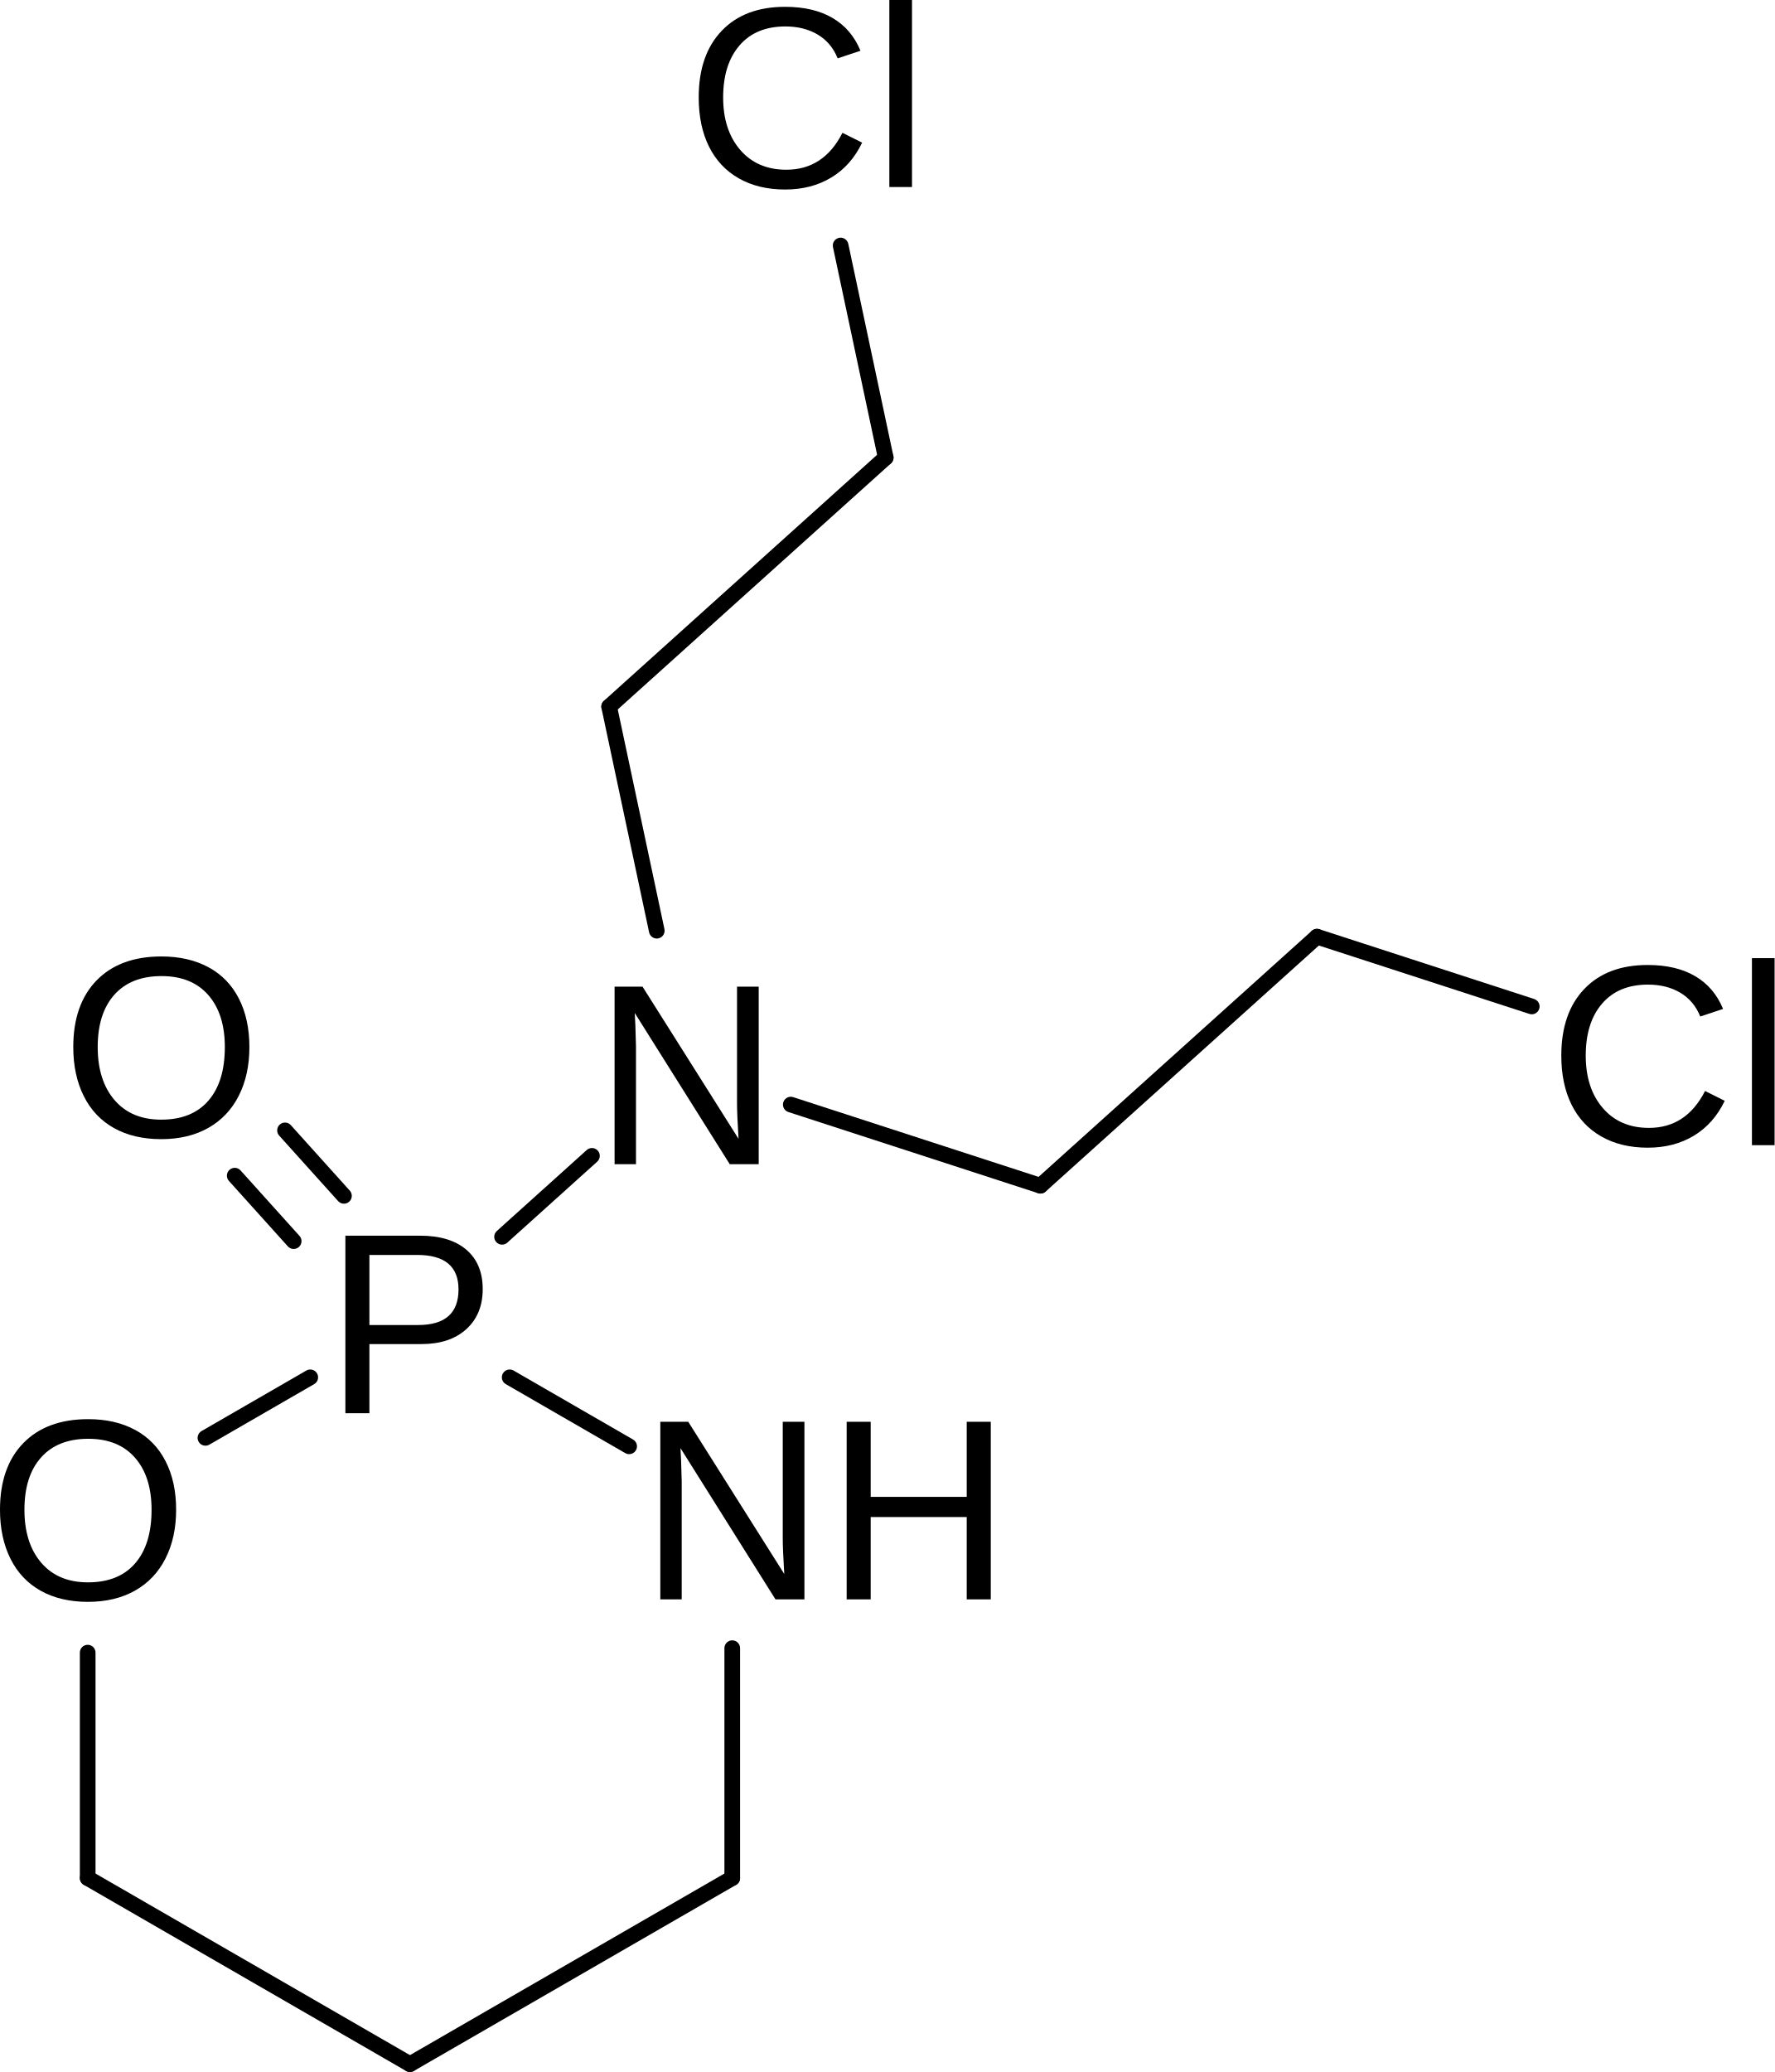
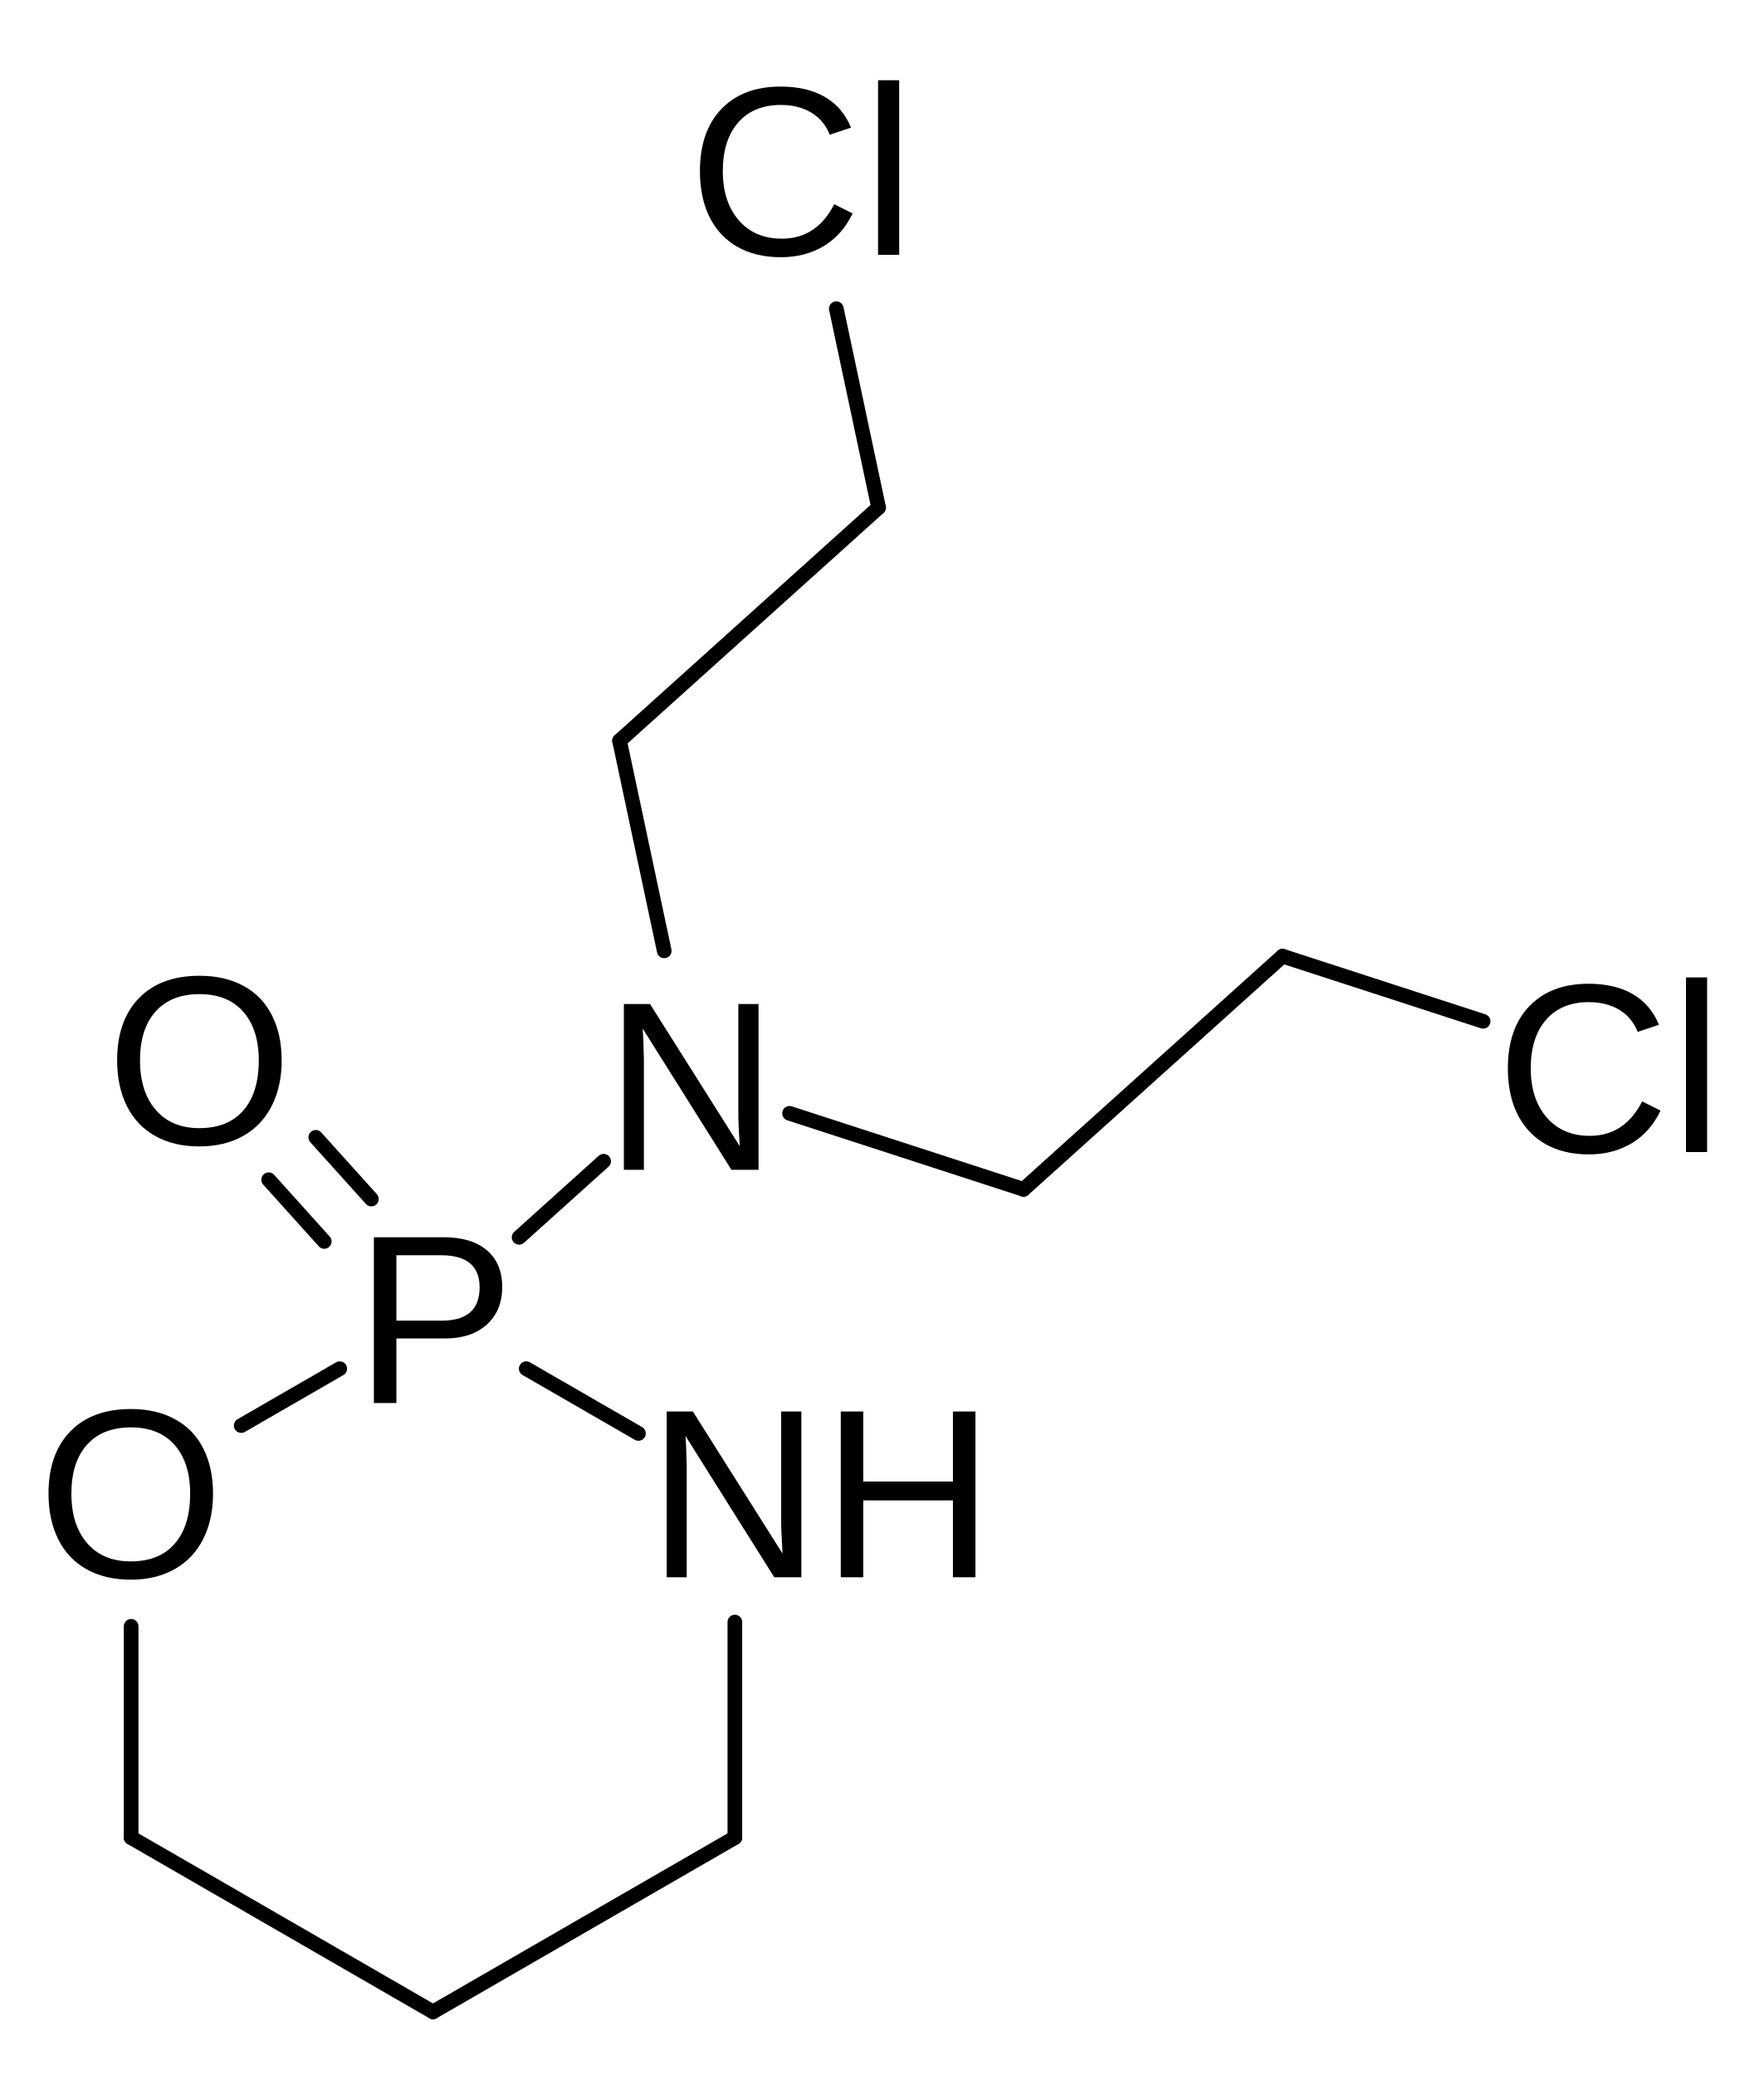
- <svg xmlns="http://www.w3.org/2000/svg" width="300" stroke-miterlimit="10" font-weight="normal" height="350.195" font-style="normal" font-size="12px" version="1.1" id="svg114" style="font-style:normal;font-weight:normal;font-size:12px;font-family:Dialog;color-interpolation:auto;fill:#000000;fill-opacity:1;stroke:#000000;stroke-width:1;stroke-linecap:square;stroke-linejoin:miter;stroke-miterlimit:10;stroke-dasharray:none;stroke-dashoffset:0;stroke-opacity:1;color-rendering:auto;image-rendering:auto;shape-rendering:auto;text-rendering:auto">
+ <svg xmlns="http://www.w3.org/2000/svg" fill-opacity="1" color-rendering="auto" color-interpolation="auto" text-rendering="auto" stroke="black" stroke-linecap="square" width="300" stroke-miterlimit="10" shape-rendering="auto" stroke-opacity="1" fill="black" stroke-dasharray="none" font-weight="normal" stroke-width="1" height="353" font-family="'Dialog'" font-style="normal" stroke-linejoin="miter" font-size="12px" stroke-dashoffset="0" image-rendering="auto">
  <defs id="genericDefs" />
-   <g id="g112" transform="matrix(0.4450963,0,0,0.4450963,-8.886971,-14.11724)">
-     <defs id="136913609911-defs1">
-       <clipPath clipPathUnits="userSpaceOnUse" id="1369136099107-clipPath1">
-         <path d="M 0,0 H 715 V 840 H 0 Z" id="path3" />
+   <g>
+     <defs id="1369136099874-defs1">
+       <clipPath clipPathUnits="userSpaceOnUse" id="1369136099657-clipPath1">
+         <path d="M0 0 L300 0 L300 353 L0 353 L0 0 Z" />
      </clipPath>
-       <clipPath clipPathUnits="userSpaceOnUse" id="1369136099498-clipPath1">
-         <path d="m -143.089,-476.357 h 715 v 840 h -715 z" id="path6" />
+       <clipPath clipPathUnits="userSpaceOnUse" id="136913609999-clipPath1">
+         <path d="M-60.237 -199.683 L239.763 -199.683 L239.763 153.317 L-60.237 153.317 L-60.237 -199.683 Z" />
      </clipPath>
-       <clipPath clipPathUnits="userSpaceOnUse" id="1369136099397-clipPath1">
-         <path d="m -15.325,-547.024 h 715 v 840 h -715 z" id="path9" />
+       <clipPath clipPathUnits="userSpaceOnUse" id="1369136099454-clipPath1">
+         <path d="M-6.314 -229.328 L293.686 -229.328 L293.686 123.672 L-6.314 123.672 L-6.314 -229.328 Z" />
      </clipPath>
-       <clipPath clipPathUnits="userSpaceOnUse" id="1369136099603-clipPath1">
-         <path d="m -262.696,-547.024 h 715 v 840 h -715 z" id="path12" />
+       <clipPath clipPathUnits="userSpaceOnUse" id="1369136099986-clipPath1">
+         <path d="M-110.043 -229.328 L189.957 -229.328 L189.957 123.672 L-110.043 123.672 L-110.043 -229.328 Z" />
      </clipPath>
-       <clipPath clipPathUnits="userSpaceOnUse" id="1369136099856-clipPath1">
-         <path d="m -43.152,-371.326 h 715 v 840 h -715 z" id="path15" />
+       <clipPath clipPathUnits="userSpaceOnUse" id="1369136099619-clipPath1">
+         <path d="M-17.987 -155.623 L282.013 -155.623 L282.013 197.377 L-17.987 197.377 L-17.987 -155.623 Z" />
      </clipPath>
-       <clipPath clipPathUnits="userSpaceOnUse" id="1369136099627-clipPath1">
-         <path d="m -245.33,-381.787 h 715 v 840 h -715 z" id="path18" />
+       <clipPath clipPathUnits="userSpaceOnUse" id="1369136099932-clipPath1">
+         <path d="M-102.758 -160.011 L197.242 -160.011 L197.242 192.989 L-102.758 192.989 L-102.758 -160.011 Z" />
      </clipPath>
-       <clipPath clipPathUnits="userSpaceOnUse" id="1369136099724-clipPath1">
-         <path d="m -607.941,-374.565 h 715 v 840 h -715 z" id="path21" />
+       <clipPath clipPathUnits="userSpaceOnUse" id="1369136099156-clipPath1">
+         <path d="M-254.405 -156.981 L45.595 -156.981 L45.595 196.019 L-254.405 196.019 L-254.405 -156.981 Z" />
      </clipPath>
-       <clipPath clipPathUnits="userSpaceOnUse" id="1369136099784-clipPath1">
-         <path d="m -280.341,-10.729 h 715 v 840 h -715 z" id="path24" />
+       <clipPath clipPathUnits="userSpaceOnUse" id="1369136099777-clipPath1">
+         <path d="M-116.977 -4.353 L183.023 -4.353 L183.023 348.647 L-116.977 348.647 L-116.977 -4.353 Z" />
      </clipPath>
    </defs>
-     <g id="g30" style="text-rendering:geometricPrecision">
-       <path d="m 139.286,557.296 v 0 l -39.809,22.984 c -1.423,0.821 -3.241,0.334 -4.063,-1.089 -0.821,-1.423 -0.334,-3.241 1.089,-4.063 v 0 l 39.809,-22.984 c 1.423,-0.821 3.241,-0.334 4.063,1.089 0.821,1.423 0.334,3.242 -1.089,4.063 z" clip-path="url(#1369136099107-clipPath1)" id="path28" style="stroke:none" />
+     <g text-rendering="geometricPrecision">
+       <path d="M58.415 233.92 L58.415 233.92 L41.651 243.599 C41.054 243.944 40.291 243.739 39.946 243.143 C39.602 242.546 39.806 241.783 40.403 241.438 L40.403 241.438 L57.168 231.759 C57.764 231.415 58.527 231.619 58.872 232.216 C59.216 232.812 59.012 233.576 58.415 233.92 Z" stroke="none" clip-path="url(#1369136099657-clipPath1)" />
    </g>
-     <g id="g34" style="text-rendering:geometricPrecision">
-       <path d="m 56.244,659.257 v 0 85.603 c 0,1.643 -1.332,2.974 -2.974,2.974 -1.643,0 -2.974,-1.332 -2.974,-2.974 v 0 -85.603 c 0,-1.643 1.332,-2.974 2.974,-2.974 1.643,0 2.974,1.332 2.974,2.974 z" clip-path="url(#1369136099107-clipPath1)" id="path32" style="stroke:none" />
+     <g text-rendering="geometricPrecision">
+       <path d="M23.554 276.666 L23.554 276.666 L23.554 312.618 C23.554 313.307 22.995 313.865 22.306 313.865 C21.617 313.865 21.058 313.307 21.058 312.618 L21.058 312.618 L21.058 276.666 C21.058 275.977 21.617 275.418 22.306 275.418 C22.995 275.418 23.554 275.977 23.554 276.666 Z" stroke="none" clip-path="url(#1369136099657-clipPath1)" />
    </g>
-     <g id="g38" style="text-rendering:geometricPrecision">
-       <path d="m 54.757,742.284 v 0 l 122.397,70.668 c 1.423,0.821 1.91,2.64 1.089,4.063 -0.821,1.422 -2.64,1.91 -4.063,1.089 v 0 L 51.783,747.436 c -1.423,-0.821 -1.91,-2.64 -1.089,-4.063 0.821,-1.423 2.64,-1.91 4.063,-1.089 z" clip-path="url(#1369136099107-clipPath1)" id="path36" style="stroke:none" />
+     <g text-rendering="geometricPrecision">
+       <path d="M22.93 311.537 L22.93 311.537 L74.275 341.182 C74.872 341.527 75.076 342.29 74.732 342.887 C74.387 343.483 73.624 343.688 73.028 343.343 L73.028 343.343 L21.682 313.698 C21.085 313.354 20.881 312.591 21.226 311.994 C21.57 311.397 22.333 311.193 22.93 311.537 Z" stroke="none" clip-path="url(#1369136099657-clipPath1)" />
    </g>
-     <g id="g42" style="text-rendering:geometricPrecision">
-       <path d="m 174.18,812.952 v 0 l 122.397,-70.668 c 1.423,-0.821 3.241,-0.334 4.063,1.089 0.821,1.423 0.334,3.241 -1.089,4.063 v 0 l -122.397,70.668 c -1.423,0.821 -3.241,0.334 -4.063,-1.089 -0.821,-1.423 -0.334,-3.242 1.089,-4.063 z" clip-path="url(#1369136099107-clipPath1)" id="path40" style="stroke:none" />
+     <g text-rendering="geometricPrecision">
+       <path d="M73.028 341.182 L73.028 341.182 L124.373 311.537 C124.969 311.193 125.732 311.397 126.077 311.994 C126.421 312.591 126.217 313.354 125.62 313.698 L125.62 313.698 L74.275 343.343 C73.678 343.688 72.915 343.483 72.571 342.887 C72.226 342.29 72.431 341.527 73.028 341.182 Z" stroke="none" clip-path="url(#1369136099657-clipPath1)" />
    </g>
-     <g id="g46" style="text-rendering:geometricPrecision">
-       <path d="m 295.089,744.86 v 0 -87.3 c 0,-1.643 1.331,-2.974 2.974,-2.974 1.643,0 2.974,1.331 2.974,2.974 v 0 87.3 c 0,1.643 -1.332,2.974 -2.974,2.974 -1.643,0 -2.974,-1.332 -2.974,-2.974 z" clip-path="url(#1369136099107-clipPath1)" id="path44" style="stroke:none" />
+     <g text-rendering="geometricPrecision">
+       <path d="M123.749 312.618 L123.749 312.618 L123.749 275.945 C123.749 275.256 124.307 274.698 124.996 274.698 C125.686 274.698 126.244 275.256 126.244 275.945 L126.244 275.945 L126.244 312.618 C126.244 313.307 125.686 313.865 124.996 313.865 C124.307 313.865 123.749 313.307 123.749 312.618 Z" stroke="none" clip-path="url(#1369136099657-clipPath1)" />
    </g>
-     <g id="g50" style="text-rendering:geometricPrecision">
-       <path d="m 215.022,552.145 v 0 l 45.371,26.196 c 1.423,0.821 1.91,2.64 1.089,4.063 -0.821,1.423 -2.64,1.91 -4.063,1.089 v 0 l -45.372,-26.196 c -1.423,-0.821 -1.91,-2.64 -1.089,-4.063 0.821,-1.422 2.64,-1.91 4.063,-1.089 z" clip-path="url(#1369136099107-clipPath1)" id="path48" style="stroke:none" />
+     <g text-rendering="geometricPrecision">
+       <path d="M90.135 231.759 L90.135 231.759 L109.221 242.779 C109.818 243.124 110.023 243.887 109.678 244.483 C109.334 245.08 108.57 245.285 107.974 244.94 L107.974 244.94 L88.887 233.92 C88.291 233.576 88.086 232.812 88.431 232.216 C88.775 231.619 89.538 231.415 90.135 231.759 Z" stroke="none" clip-path="url(#1369136099657-clipPath1)" />
    </g>
-     <g id="g54" style="text-rendering:geometricPrecision">
-       <path d="m 129.292,504.999 c 1.099,1.221 2.98,1.319 4.2,0.22 1.221,-1.099 1.319,-2.98 0.22,-4.2 l -22.389,-24.865 c -1.099,-1.221 -2.98,-1.319 -4.2,-0.22 -1.221,1.099 -1.319,2.98 -0.22,4.2 z m 19.096,-17.195 c 1.099,1.221 2.98,1.319 4.2,0.22 1.221,-1.099 1.319,-2.98 0.22,-4.2 l -22.389,-24.865 c -1.099,-1.221 -2.98,-1.319 -4.2,-0.22 -1.221,1.099 -1.319,2.98 -0.22,4.2 z" clip-path="url(#1369136099107-clipPath1)" id="path52" style="stroke:none" />
+     <g text-rendering="geometricPrecision">
+       <path d="M54.23 212.033 C54.691 212.545 55.48 212.586 55.992 212.125 C56.504 211.664 56.546 210.875 56.084 210.363 L46.628 199.861 C46.167 199.349 45.378 199.307 44.866 199.768 C44.354 200.23 44.313 201.018 44.774 201.53 ZM62.241 204.82 C62.702 205.332 63.491 205.373 64.003 204.912 C64.515 204.451 64.556 203.662 64.096 203.15 L54.639 192.648 C54.178 192.136 53.389 192.094 52.877 192.555 C52.365 193.016 52.324 193.805 52.785 194.317 Z" stroke="none" clip-path="url(#1369136099657-clipPath1)" />
    </g>
-     <g id="g58" style="text-rendering:geometricPrecision">
-       <path d="m 208.651,499.156 v 0 L 242.794,468.413 c 1.221,-1.099 3.101,-1.001 4.2,0.22 1.099,1.221 1.001,3.101 -0.22,4.2 v 0 l -34.143,30.743 c -1.221,1.099 -3.101,1.001 -4.2,-0.22 -1.099,-1.221 -1,-3.101 0.22,-4.2 z" clip-path="url(#1369136099107-clipPath1)" id="path56" style="stroke:none" />
+     <g text-rendering="geometricPrecision">
+       <path d="M87.462 209.569 L87.462 209.569 L101.839 196.624 C102.351 196.163 103.139 196.204 103.601 196.716 C104.062 197.228 104.02 198.017 103.508 198.478 L103.508 198.478 L89.132 211.423 C88.619 211.884 87.831 211.843 87.37 211.331 C86.908 210.819 86.95 210.03 87.462 209.569 Z" stroke="none" clip-path="url(#1369136099657-clipPath1)" />
    </g>
-     <g id="g62" style="text-rendering:geometricPrecision">
-       <path d="m 266.489,385.748 v 0 l -18.086,-85.087 c -0.342,-1.607 0.684,-3.186 2.291,-3.528 1.607,-0.342 3.186,0.684 3.527,2.291 v 0 l 18.086,85.087 c 0.342,1.607 -0.684,3.186 -2.291,3.527 -1.607,0.342 -3.186,-0.684 -3.527,-2.291 z" clip-path="url(#1369136099107-clipPath1)" id="path60" style="stroke:none" />
+     <g text-rendering="geometricPrecision">
+       <path d="M111.762 162.021 L111.762 162.021 L104.164 126.277 C104.021 125.603 104.451 124.94 105.125 124.797 C105.799 124.654 106.462 125.084 106.605 125.758 L106.605 125.758 L114.203 161.502 C114.346 162.176 113.916 162.839 113.242 162.982 C112.568 163.125 111.905 162.695 111.762 162.021 Z" stroke="none" clip-path="url(#1369136099657-clipPath1)" />
    </g>
-     <g id="g66" style="text-rendering:geometricPrecision">
-       <path d="m 321.217,448.325 v 0 l 94.814,30.807 c 1.562,0.508 2.417,2.186 1.909,3.748 -0.507,1.562 -2.185,2.417 -3.748,1.909 v 0 l -94.814,-30.807 c -1.562,-0.508 -2.417,-2.186 -1.909,-3.748 0.508,-1.562 2.186,-2.417 3.748,-1.909 z" clip-path="url(#1369136099107-clipPath1)" id="path64" style="stroke:none" />
+     <g text-rendering="geometricPrecision">
+       <path d="M134.682 188.213 L134.682 188.213 L174.484 201.145 C175.139 201.358 175.498 202.062 175.285 202.718 C175.072 203.373 174.368 203.732 173.713 203.518 L173.713 203.518 L133.911 190.586 C133.256 190.373 132.897 189.669 133.11 189.014 C133.323 188.359 134.027 188 134.682 188.213 Z" stroke="none" clip-path="url(#1369136099657-clipPath1)" />
    </g>
-     <g id="g70" style="text-rendering:geometricPrecision">
-       <path d="m 413.122,479.751 v 0 l 105.03,-94.57 c 1.221,-1.099 3.101,-1 4.2,0.22 1.099,1.221 1,3.101 -0.22,4.2 v 0 l -105.031,94.57 c -1.221,1.099 -3.101,1.001 -4.2,-0.22 -1.099,-1.221 -1,-3.101 0.22,-4.2 z" clip-path="url(#1369136099107-clipPath1)" id="path68" style="stroke:none" />
+     <g text-rendering="geometricPrecision">
+       <path d="M173.263 201.405 L173.263 201.405 L217.324 161.733 C217.836 161.272 218.625 161.313 219.086 161.825 C219.547 162.337 219.505 163.126 218.993 163.587 L218.993 163.587 L174.933 203.259 C174.421 203.72 173.632 203.679 173.171 203.167 C172.71 202.655 172.751 201.866 173.263 201.405 Z" stroke="none" clip-path="url(#1369136099657-clipPath1)" />
    </g>
-     <g id="g74" style="text-rendering:geometricPrecision">
-       <path d="m 249.322,297.833 v 0 l 105.031,-94.57 c 1.221,-1.099 3.101,-1.001 4.2,0.22 1.099,1.221 1,3.101 -0.22,4.2 v 0 l -105.03,94.57 c -1.221,1.099 -3.101,1.001 -4.2,-0.22 -1.099,-1.221 -1,-3.101 0.22,-4.2 z" clip-path="url(#1369136099107-clipPath1)" id="path72" style="stroke:none" />
+     <g text-rendering="geometricPrecision">
+       <path d="M104.55 125.09 L104.55 125.09 L148.61 85.418 C149.122 84.957 149.911 84.999 150.372 85.511 C150.833 86.023 150.792 86.812 150.28 87.273 L150.28 87.273 L106.219 126.945 C105.707 127.406 104.918 127.365 104.457 126.852 C103.996 126.34 104.038 125.551 104.55 125.09 Z" stroke="none" clip-path="url(#1369136099657-clipPath1)" />
    </g>
-     <g id="g78" style="text-rendering:geometricPrecision">
-       <path d="m 521.062,384.562 v 0 l 81.564,26.502 c 1.562,0.507 2.417,2.185 1.91,3.748 -0.508,1.562 -2.186,2.417 -3.748,1.909 v 0 l -81.564,-26.502 c -1.562,-0.508 -2.417,-2.186 -1.91,-3.748 0.508,-1.562 2.186,-2.417 3.748,-1.91 z" clip-path="url(#1369136099107-clipPath1)" id="path76" style="stroke:none" />
+     <g text-rendering="geometricPrecision">
+       <path d="M218.544 161.473 L218.544 161.473 L252.659 172.558 C253.314 172.771 253.672 173.475 253.459 174.13 C253.247 174.785 252.543 175.144 251.887 174.931 L251.887 174.931 L217.773 163.847 C217.118 163.634 216.759 162.93 216.972 162.274 C217.185 161.619 217.889 161.261 218.544 161.473 Z" stroke="none" clip-path="url(#1369136099657-clipPath1)" />
    </g>
-     <g id="g82" style="text-rendering:geometricPrecision">
-       <path d="m 353.434,206.091 v 0 l -17.117,-80.532 c -0.342,-1.607 0.684,-3.186 2.291,-3.527 1.607,-0.342 3.186,0.684 3.527,2.291 v 0 l 17.118,80.532 c 0.342,1.607 -0.684,3.186 -2.291,3.527 -1.607,0.342 -3.186,-0.684 -3.528,-2.291 z" clip-path="url(#1369136099107-clipPath1)" id="path80" style="stroke:none" />
+     <g text-rendering="geometricPrecision">
+       <path d="M148.224 86.605 L148.224 86.605 L141.033 52.774 C140.89 52.1 141.32 51.438 141.994 51.295 C142.668 51.151 143.331 51.581 143.474 52.256 L143.474 52.256 L150.665 86.086 C150.808 86.76 150.378 87.423 149.704 87.566 C149.03 87.709 148.368 87.279 148.224 86.605 Z" stroke="none" clip-path="url(#1369136099657-clipPath1)" />
    </g>
-     <g font-size="98px" transform="translate(143.0886,476.3567)" id="g86" style="font-size:98px;font-family:'Liberation Sans';text-rendering:geometricPrecision">
-       <text x="0" xml:space="preserve" y="92" clip-path="url(#1369136099498-clipPath1)" id="text84" style="stroke:none">P</text>
+     <g text-rendering="geometricPrecision" font-size="41px" font-family="'Liberation Sans'" transform="translate(60.2372,199.6826)">
+       <text x="0" xml:space="preserve" y="39" clip-path="url(#136913609999-clipPath1)" stroke="none">P</text>
    </g>
-     <g font-size="98px" transform="translate(15.3248,547.0245)" id="g90" style="font-size:98px;font-family:'Liberation Sans';text-rendering:geometricPrecision">
-       <text x="0" xml:space="preserve" y="92" clip-path="url(#1369136099397-clipPath1)" id="text88" style="stroke:none">O</text>
+     <g text-rendering="geometricPrecision" font-size="41px" font-family="'Liberation Sans'" transform="translate(6.3139,229.3277)">
+       <text x="0" xml:space="preserve" y="39" clip-path="url(#1369136099454-clipPath1)" stroke="none">O</text>
    </g>
-     <g font-size="98px" transform="translate(262.6961,547.0245)" id="g94" style="font-size:98px;font-family:'Liberation Sans';text-rendering:geometricPrecision">
-       <text x="0" xml:space="preserve" y="92" clip-path="url(#1369136099603-clipPath1)" id="text92" style="stroke:none">NH</text>
+     <g text-rendering="geometricPrecision" font-size="41px" font-family="'Liberation Sans'" transform="translate(110.0434,229.3277)">
+       <text x="0" xml:space="preserve" y="39" clip-path="url(#1369136099986-clipPath1)" stroke="none">NH</text>
    </g>
-     <g font-size="98px" transform="translate(43.1516,371.3263)" id="g98" style="font-size:98px;font-family:'Liberation Sans';text-rendering:geometricPrecision">
-       <text x="0" xml:space="preserve" y="92" clip-path="url(#1369136099856-clipPath1)" id="text96" style="stroke:none">O</text>
+     <g text-rendering="geometricPrecision" font-size="41px" font-family="'Liberation Sans'" transform="translate(17.9872,155.6225)">
+       <text x="0" xml:space="preserve" y="39" clip-path="url(#1369136099619-clipPath1)" stroke="none">O</text>
    </g>
-     <g font-size="98px" transform="translate(245.33,381.7869)" id="g102" style="font-size:98px;font-family:'Liberation Sans';text-rendering:geometricPrecision">
-       <text x="0" xml:space="preserve" y="92" clip-path="url(#1369136099627-clipPath1)" id="text100" style="stroke:none">N</text>
+     <g text-rendering="geometricPrecision" font-size="41px" font-family="'Liberation Sans'" transform="translate(102.7583,160.0107)">
+       <text x="0" xml:space="preserve" y="39" clip-path="url(#1369136099932-clipPath1)" stroke="none">N</text>
    </g>
-     <g font-size="98px" transform="translate(607.9408,374.5653)" id="g106" style="font-size:98px;font-family:'Liberation Sans';text-rendering:geometricPrecision">
-       <text x="0" xml:space="preserve" y="92" clip-path="url(#1369136099724-clipPath1)" id="text104" style="stroke:none">Cl</text>
+     <g text-rendering="geometricPrecision" font-size="41px" font-family="'Liberation Sans'" transform="translate(254.4048,156.9813)">
+       <text x="0" xml:space="preserve" y="39" clip-path="url(#1369136099156-clipPath1)" stroke="none">Cl</text>
    </g>
-     <g font-size="98px" transform="translate(280.3412,10.729)" id="g110" style="font-size:98px;font-family:'Liberation Sans';text-rendering:geometricPrecision">
-       <text x="0" xml:space="preserve" y="92" clip-path="url(#1369136099784-clipPath1)" id="text108" style="stroke:none">Cl</text>
+     <g text-rendering="geometricPrecision" font-size="41px" font-family="'Liberation Sans'" transform="translate(116.9773,4.3525)">
+       <text x="0" xml:space="preserve" y="39" clip-path="url(#1369136099777-clipPath1)" stroke="none">Cl</text>
    </g>
  </g>
</svg>
